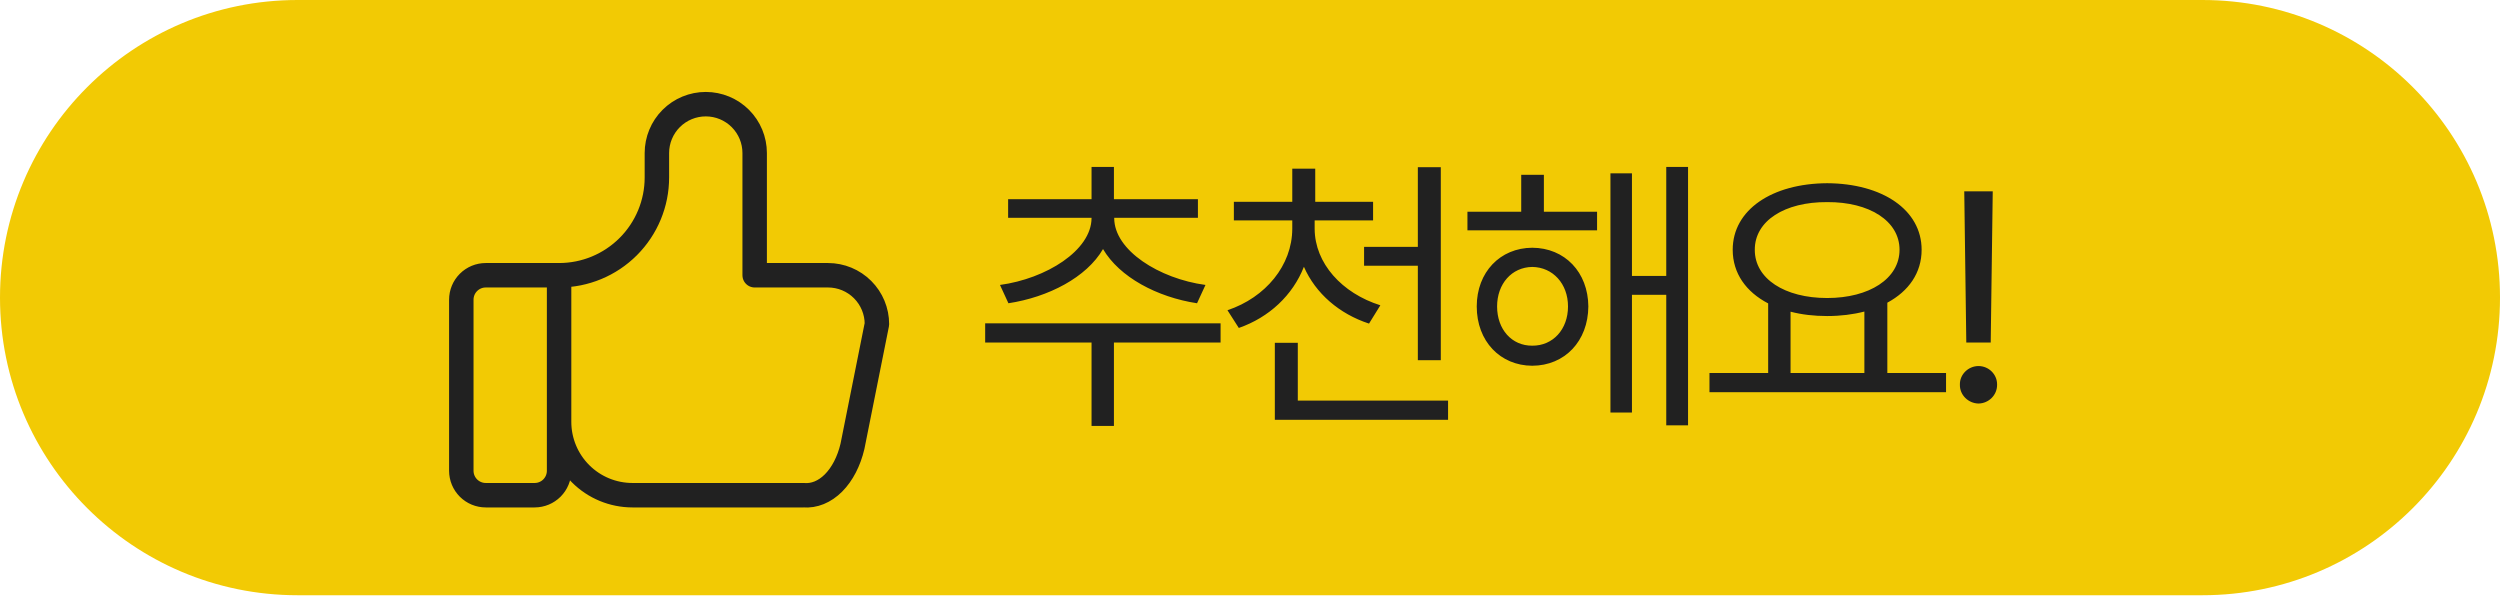
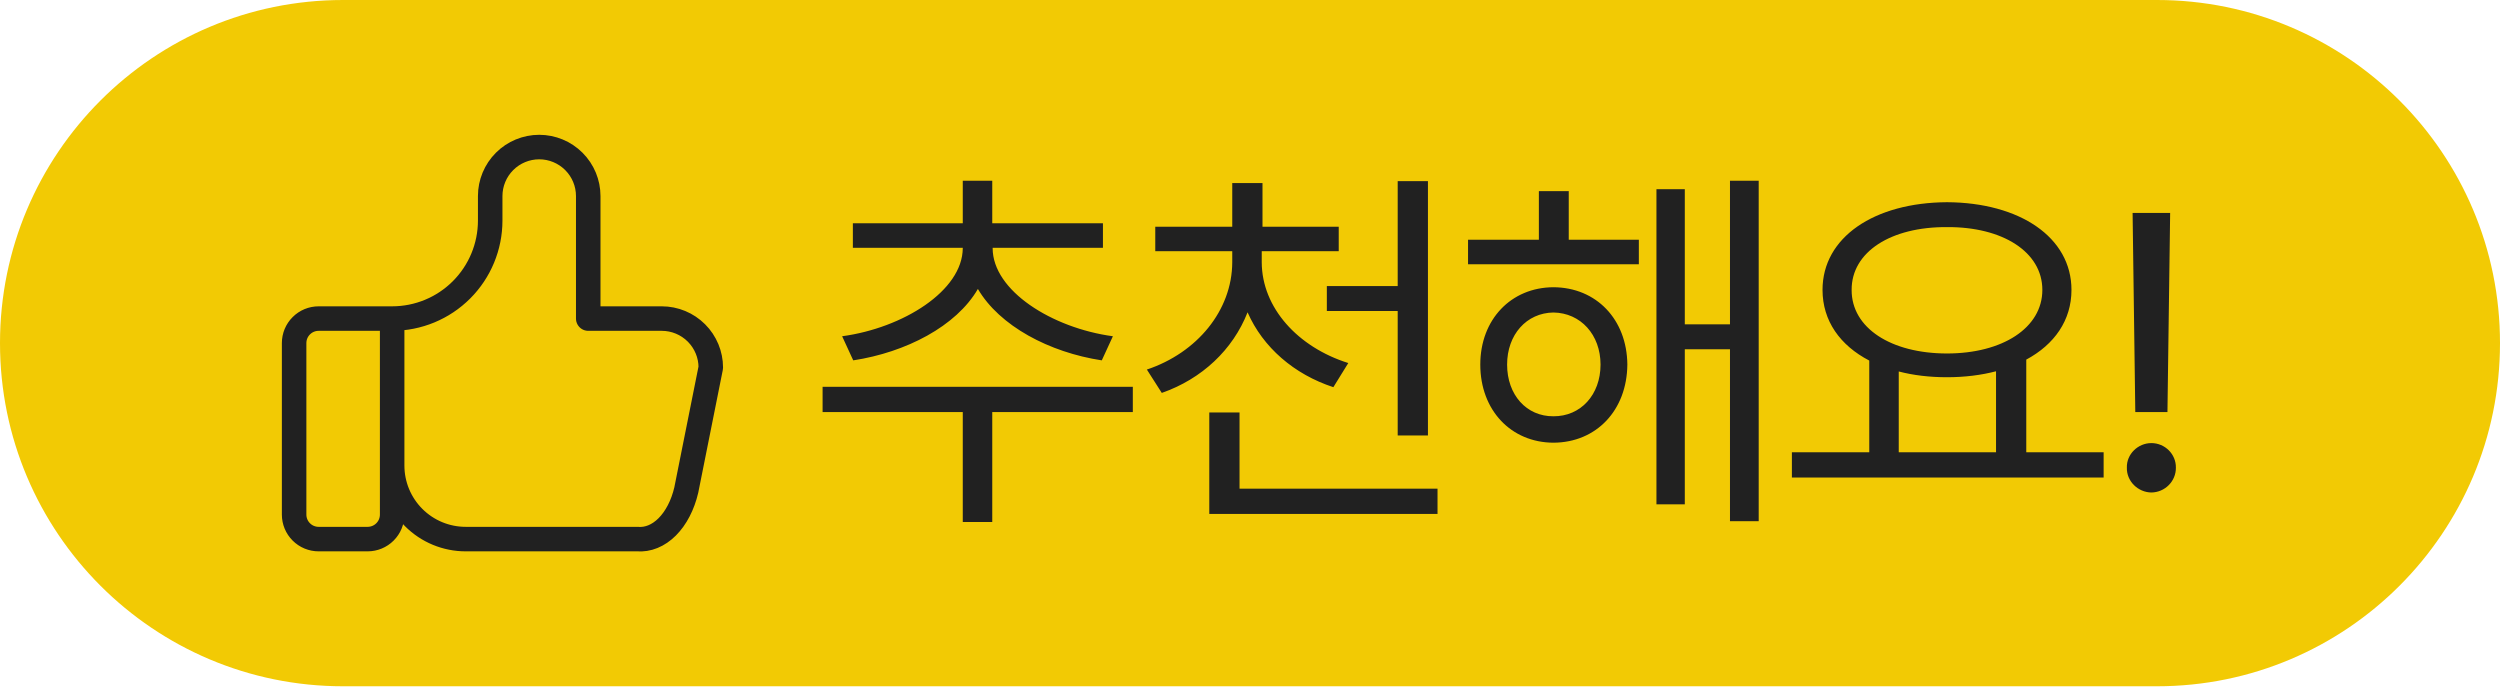
- <svg xmlns="http://www.w3.org/2000/svg" width="168" height="40" viewBox="0 0 168 40" fill="none">
-   <rect width="168" height="40" rx="20" fill="#F2CA04" />
-   <path d="M82.023 21.727H66.203V23.016H73.352V28.621H74.856V23.016H82.023V21.727ZM67.199 19.148L67.766 20.379C70.451 19.969 73.019 18.641 74.123 16.736C75.227 18.621 77.756 19.969 80.441 20.379L81.008 19.148C77.902 18.729 74.875 16.824 74.875 14.656V14.637H80.5V13.387H74.856V11.219H73.352V13.387H67.746V14.637H73.352V14.656C73.342 16.834 70.295 18.729 67.199 19.148ZM88.345 15.379V14.812H92.271V13.562H88.384V11.336H86.841V13.562H82.916V14.812H86.841V15.379C86.832 17.83 85.054 19.988 82.486 20.848L83.248 22.039C85.289 21.326 86.871 19.842 87.623 17.928C88.404 19.715 89.996 21.092 91.998 21.746L92.759 20.516C90.181 19.705 88.355 17.693 88.345 15.379ZM85.669 28.211H97.31V26.922H87.212V23.035H85.669V28.211ZM91.666 17.859H95.279V24.207H96.822V11.238H95.279V16.59H91.666V17.859ZM107.323 14.227H103.749V11.746H102.226V14.227H98.612V15.477H107.323V14.227ZM99.237 20.594C99.237 22.928 100.81 24.568 102.968 24.578C105.155 24.568 106.718 22.928 106.737 20.594C106.718 18.289 105.155 16.658 102.968 16.648C100.81 16.658 99.237 18.289 99.237 20.594ZM100.605 20.594C100.605 19.07 101.591 17.957 102.968 17.938C104.355 17.957 105.37 19.07 105.37 20.594C105.37 22.137 104.355 23.24 102.968 23.23C101.591 23.24 100.605 22.137 100.605 20.594ZM108.222 27.723H109.667V19.812H111.972V28.582H113.437V11.219H111.972V18.543H109.667V11.648H108.222V27.723ZM130.774 25.066H126.829V20.34C128.264 19.568 129.133 18.338 129.133 16.785C129.133 14.1 126.497 12.332 122.786 12.312C119.075 12.332 116.438 14.1 116.438 16.785C116.438 18.367 117.337 19.617 118.821 20.389V25.066H114.876V26.355H130.774V25.066ZM117.922 16.785C117.913 14.842 119.934 13.562 122.786 13.582C125.608 13.562 127.649 14.842 127.649 16.785C127.649 18.729 125.608 20.027 122.786 20.027C119.934 20.027 117.913 18.729 117.922 16.785ZM120.325 25.066V20.945C121.067 21.141 121.897 21.238 122.786 21.238C123.694 21.238 124.534 21.131 125.286 20.936V25.066H120.325ZM133.912 12.859H131.998L132.135 23.016H133.776L133.912 12.859ZM131.705 25.848C131.686 26.541 132.272 27.107 132.955 27.117C133.649 27.107 134.215 26.541 134.205 25.848C134.215 25.164 133.649 24.598 132.955 24.598C132.272 24.598 131.686 25.164 131.705 25.848Z" fill="#212121" />
-   <path d="M37.571 18.497V31.635C37.571 32.071 37.398 32.489 37.09 32.797C36.782 33.105 36.364 33.278 35.929 33.278H32.643C32.207 33.278 31.789 33.105 31.481 32.797C31.173 32.489 31 32.071 31 31.635V20.139C31 19.703 31.173 19.286 31.481 18.978C31.789 18.67 32.207 18.497 32.643 18.497H37.571ZM37.571 18.497C39.314 18.497 40.986 17.804 42.218 16.572C43.45 15.34 44.143 13.669 44.143 11.927V10.285C44.143 9.414 44.489 8.578 45.105 7.962C45.721 7.346 46.557 7 47.429 7C48.3 7 49.136 7.346 49.752 7.962C50.368 8.578 50.714 9.414 50.714 10.285V18.497H55.643C56.514 18.497 57.35 18.843 57.966 19.459C58.582 20.075 58.929 20.91 58.929 21.781L57.286 29.993C57.049 31.001 56.601 31.866 56.009 32.458C55.416 33.051 54.711 33.338 54 33.278H42.5C41.193 33.278 39.939 32.759 39.015 31.835C38.091 30.911 37.571 29.657 37.571 28.351" stroke="#212121" stroke-width="1.643" stroke-linecap="round" stroke-linejoin="round" />
+ <svg xmlns="http://www.w3.org/2000/svg" width="102" height="28" viewBox="0 0 102 28" fill="none">
+   <rect width="102" height="28" rx="14" fill="#F2CA04" />
+   <path d="M46.219 15.781H33.562V16.812H39.281V21.297H40.484V16.812H46.219V15.781ZM34.359 13.719L34.812 14.703C36.961 14.375 39.016 13.312 39.898 11.789C40.781 13.297 42.805 14.375 44.953 14.703L45.406 13.719C42.922 13.383 40.5 11.859 40.5 10.125V10.109H45V9.109H40.484V7.375H39.281V9.109H34.797V10.109H39.281V10.125C39.273 11.867 36.836 13.383 34.359 13.719ZM51.479 10.703V10.25H54.62V9.25H51.51V7.469H50.276V9.25H47.135V10.25H50.276V10.703C50.268 12.664 48.846 14.391 46.792 15.078L47.401 16.031C49.034 15.461 50.3 14.273 50.901 12.742C51.526 14.172 52.8 15.273 54.401 15.797L55.01 14.812C52.948 14.164 51.487 12.555 51.479 10.703ZM49.339 20.969H58.651V19.938H50.573V16.828H49.339V20.969ZM54.135 12.688H57.026V17.766H58.26V7.391H57.026V11.672H54.135V12.688ZM66.865 9.781H64.005V7.797H62.786V9.781H59.896V10.781H66.865V9.781ZM60.396 14.875C60.396 16.742 61.654 18.055 63.38 18.062C65.13 18.055 66.38 16.742 66.396 14.875C66.38 13.031 65.13 11.727 63.38 11.719C61.654 11.727 60.396 13.031 60.396 14.875ZM61.49 14.875C61.49 13.656 62.279 12.766 63.38 12.75C64.49 12.766 65.302 13.656 65.302 14.875C65.302 16.109 64.49 16.992 63.38 16.984C62.279 16.992 61.49 16.109 61.49 14.875ZM67.583 20.578H68.74V14.25H70.583V21.266H71.755V7.375H70.583V13.234H68.74V7.719H67.583V20.578ZM85.828 18.453H82.672V14.672C83.82 14.055 84.516 13.07 84.516 11.828C84.516 9.68 82.406 8.266 79.438 8.25C76.469 8.266 74.359 9.68 74.359 11.828C74.359 13.094 75.078 14.094 76.266 14.711V18.453H73.109V19.484H85.828V18.453ZM75.547 11.828C75.539 10.273 77.156 9.25 79.438 9.266C81.695 9.25 83.328 10.273 83.328 11.828C83.328 13.383 81.695 14.422 79.438 14.422C77.156 14.422 75.539 13.383 75.547 11.828ZM77.469 18.453V15.156C78.062 15.312 78.727 15.391 79.438 15.391C80.164 15.391 80.836 15.305 81.438 15.148V18.453H77.469ZM88.542 8.688H87.01L87.12 16.812H88.432L88.542 8.688ZM86.776 19.078C86.76 19.633 87.229 20.086 87.776 20.094C88.331 20.086 88.784 19.633 88.776 19.078C88.784 18.531 88.331 18.078 87.776 18.078C87.229 18.078 86.76 18.531 86.776 19.078Z" fill="#212121" />
+   <path d="M16 12.998V20.995C16 21.261 15.895 21.515 15.707 21.702C15.52 21.89 15.265 21.995 15 21.995H13C12.735 21.995 12.48 21.89 12.293 21.702C12.105 21.515 12 21.261 12 20.995V13.998C12 13.732 12.105 13.478 12.293 13.291C12.48 13.103 12.735 12.998 13 12.998H16ZM16 12.998C17.061 12.998 18.078 12.577 18.828 11.827C19.579 11.077 20 10.06 20 8.999V7.999C20 7.469 20.211 6.961 20.586 6.586C20.961 6.211 21.47 6 22 6C22.53 6 23.039 6.211 23.414 6.586C23.789 6.961 24 7.469 24 7.999V12.998H27C27.53 12.998 28.039 13.209 28.414 13.584C28.789 13.959 29 14.467 29 14.997L28 19.996C27.856 20.609 27.583 21.136 27.223 21.496C26.862 21.857 26.433 22.032 26 21.995H19C18.204 21.995 17.441 21.679 16.879 21.117C16.316 20.554 16 19.791 16 18.996" stroke="#212121" stroke-linecap="round" stroke-linejoin="round" />
</svg>
